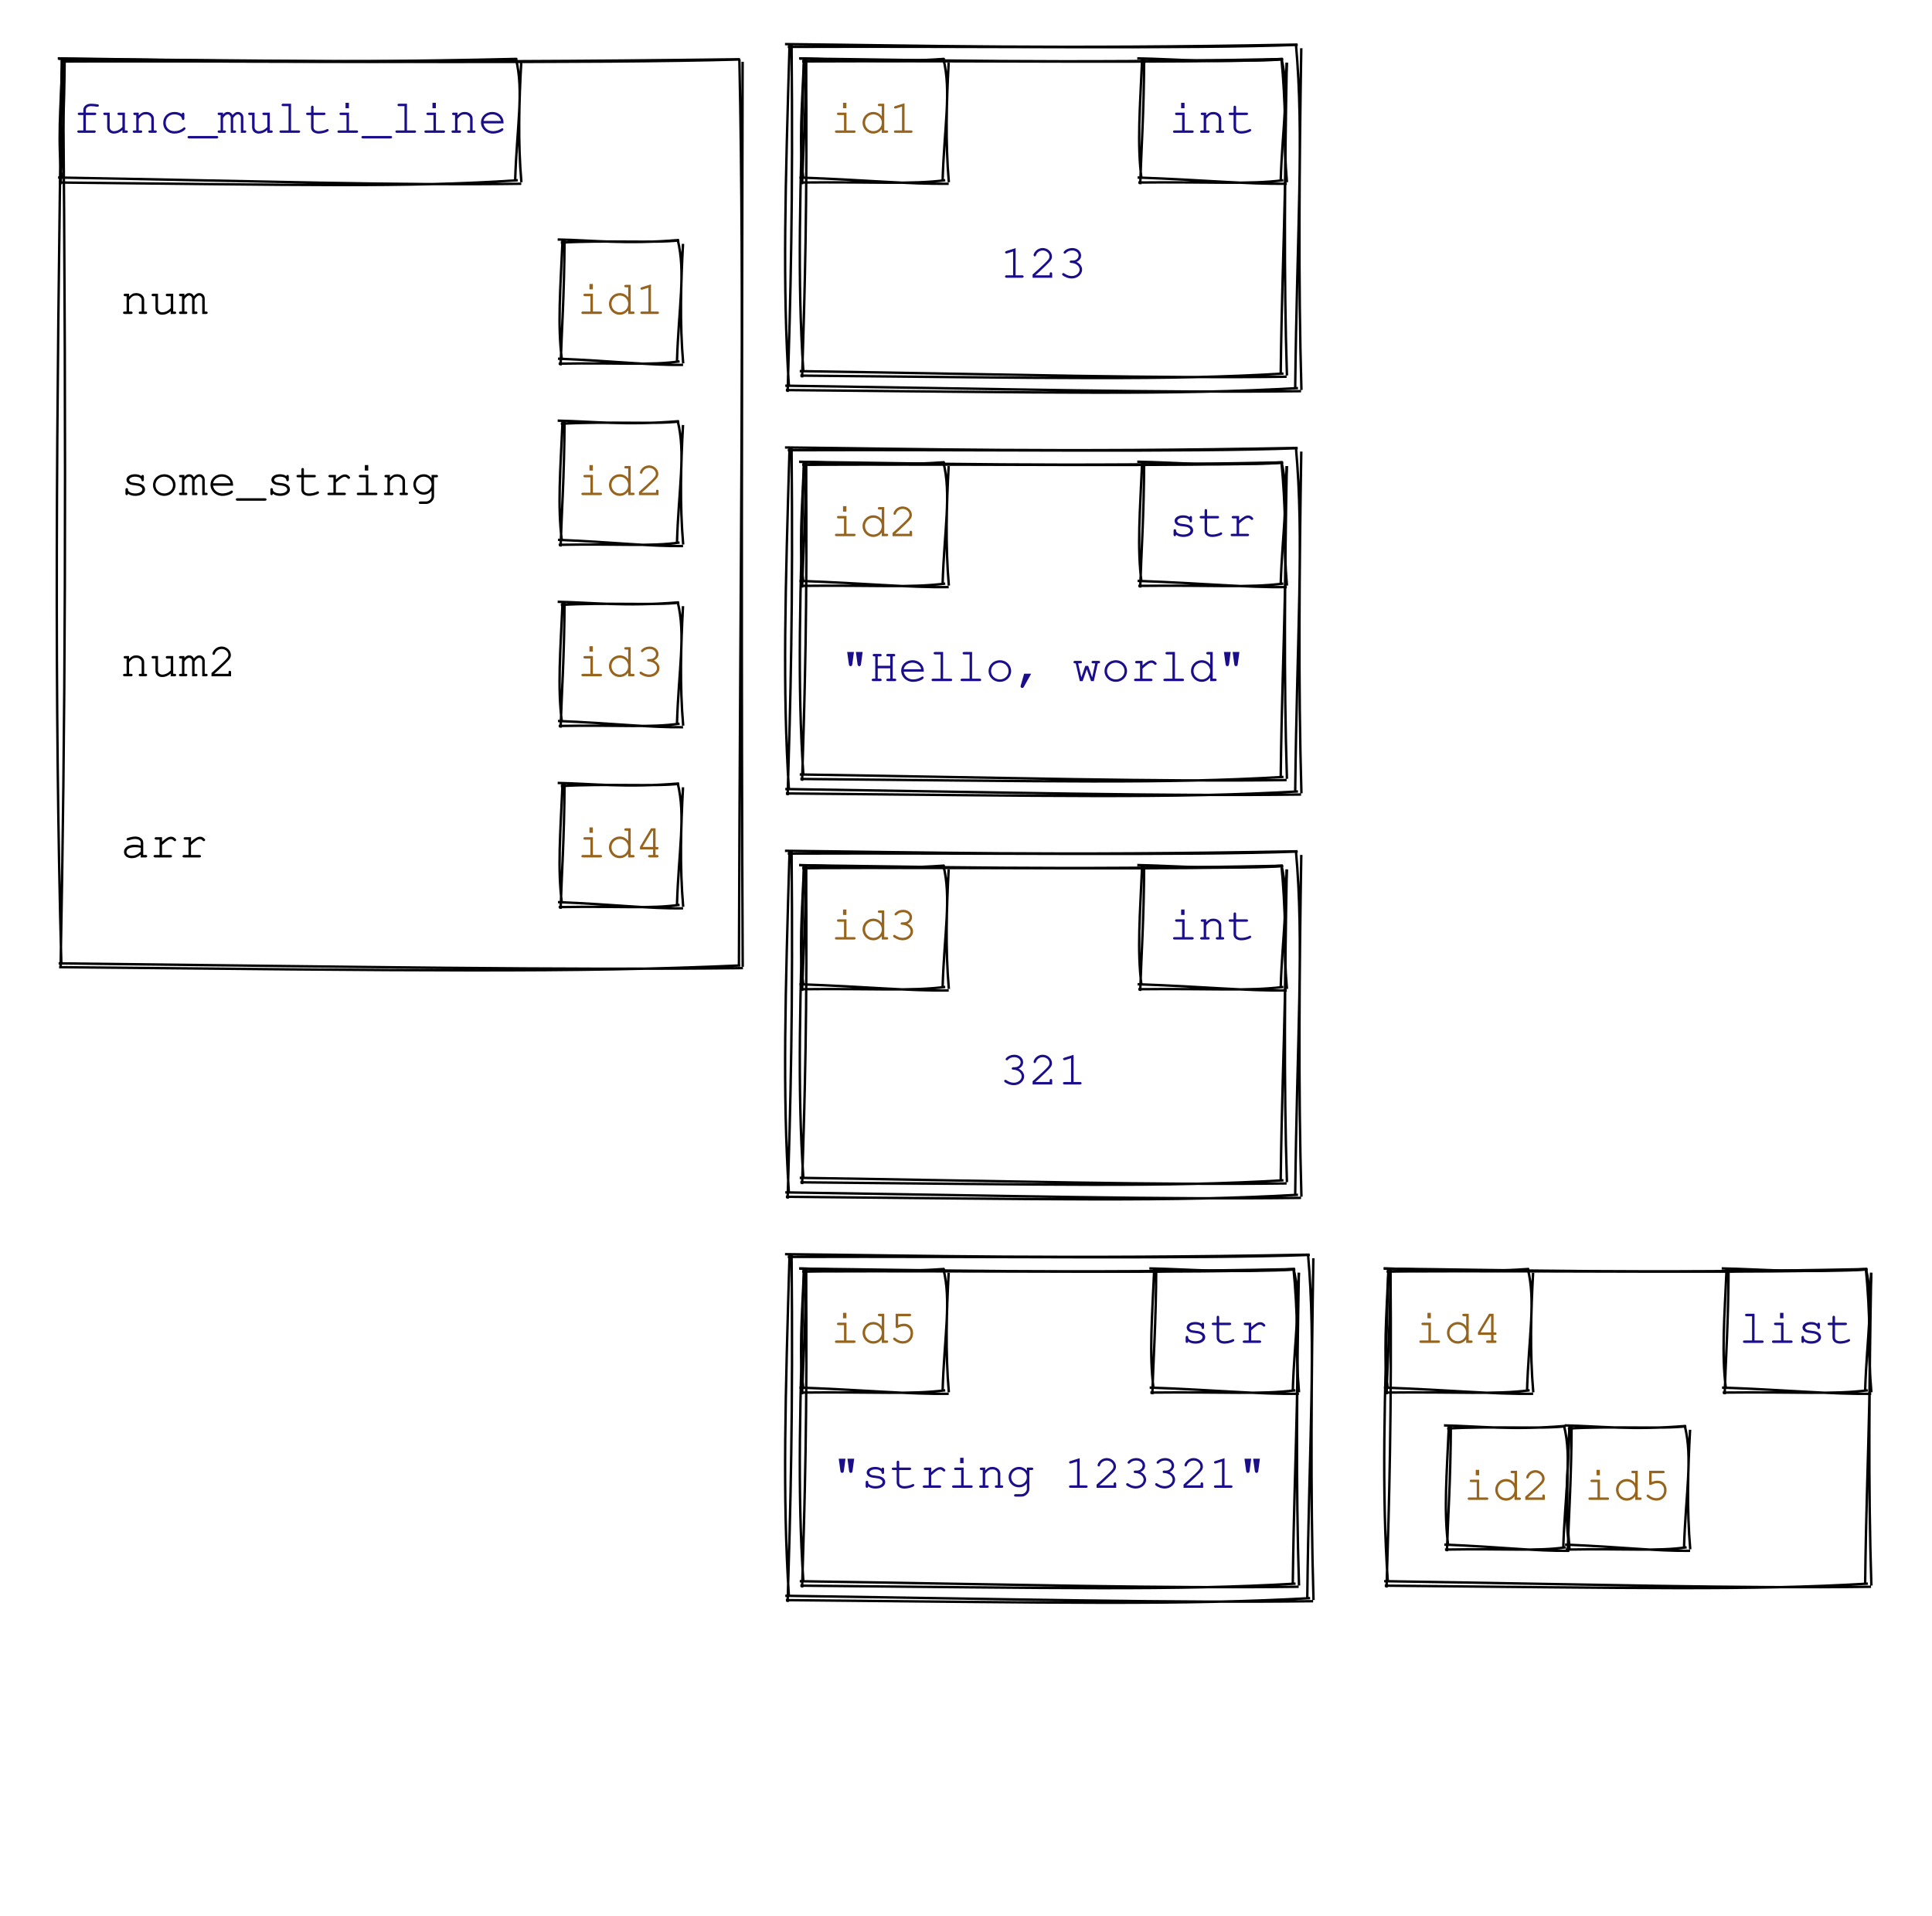
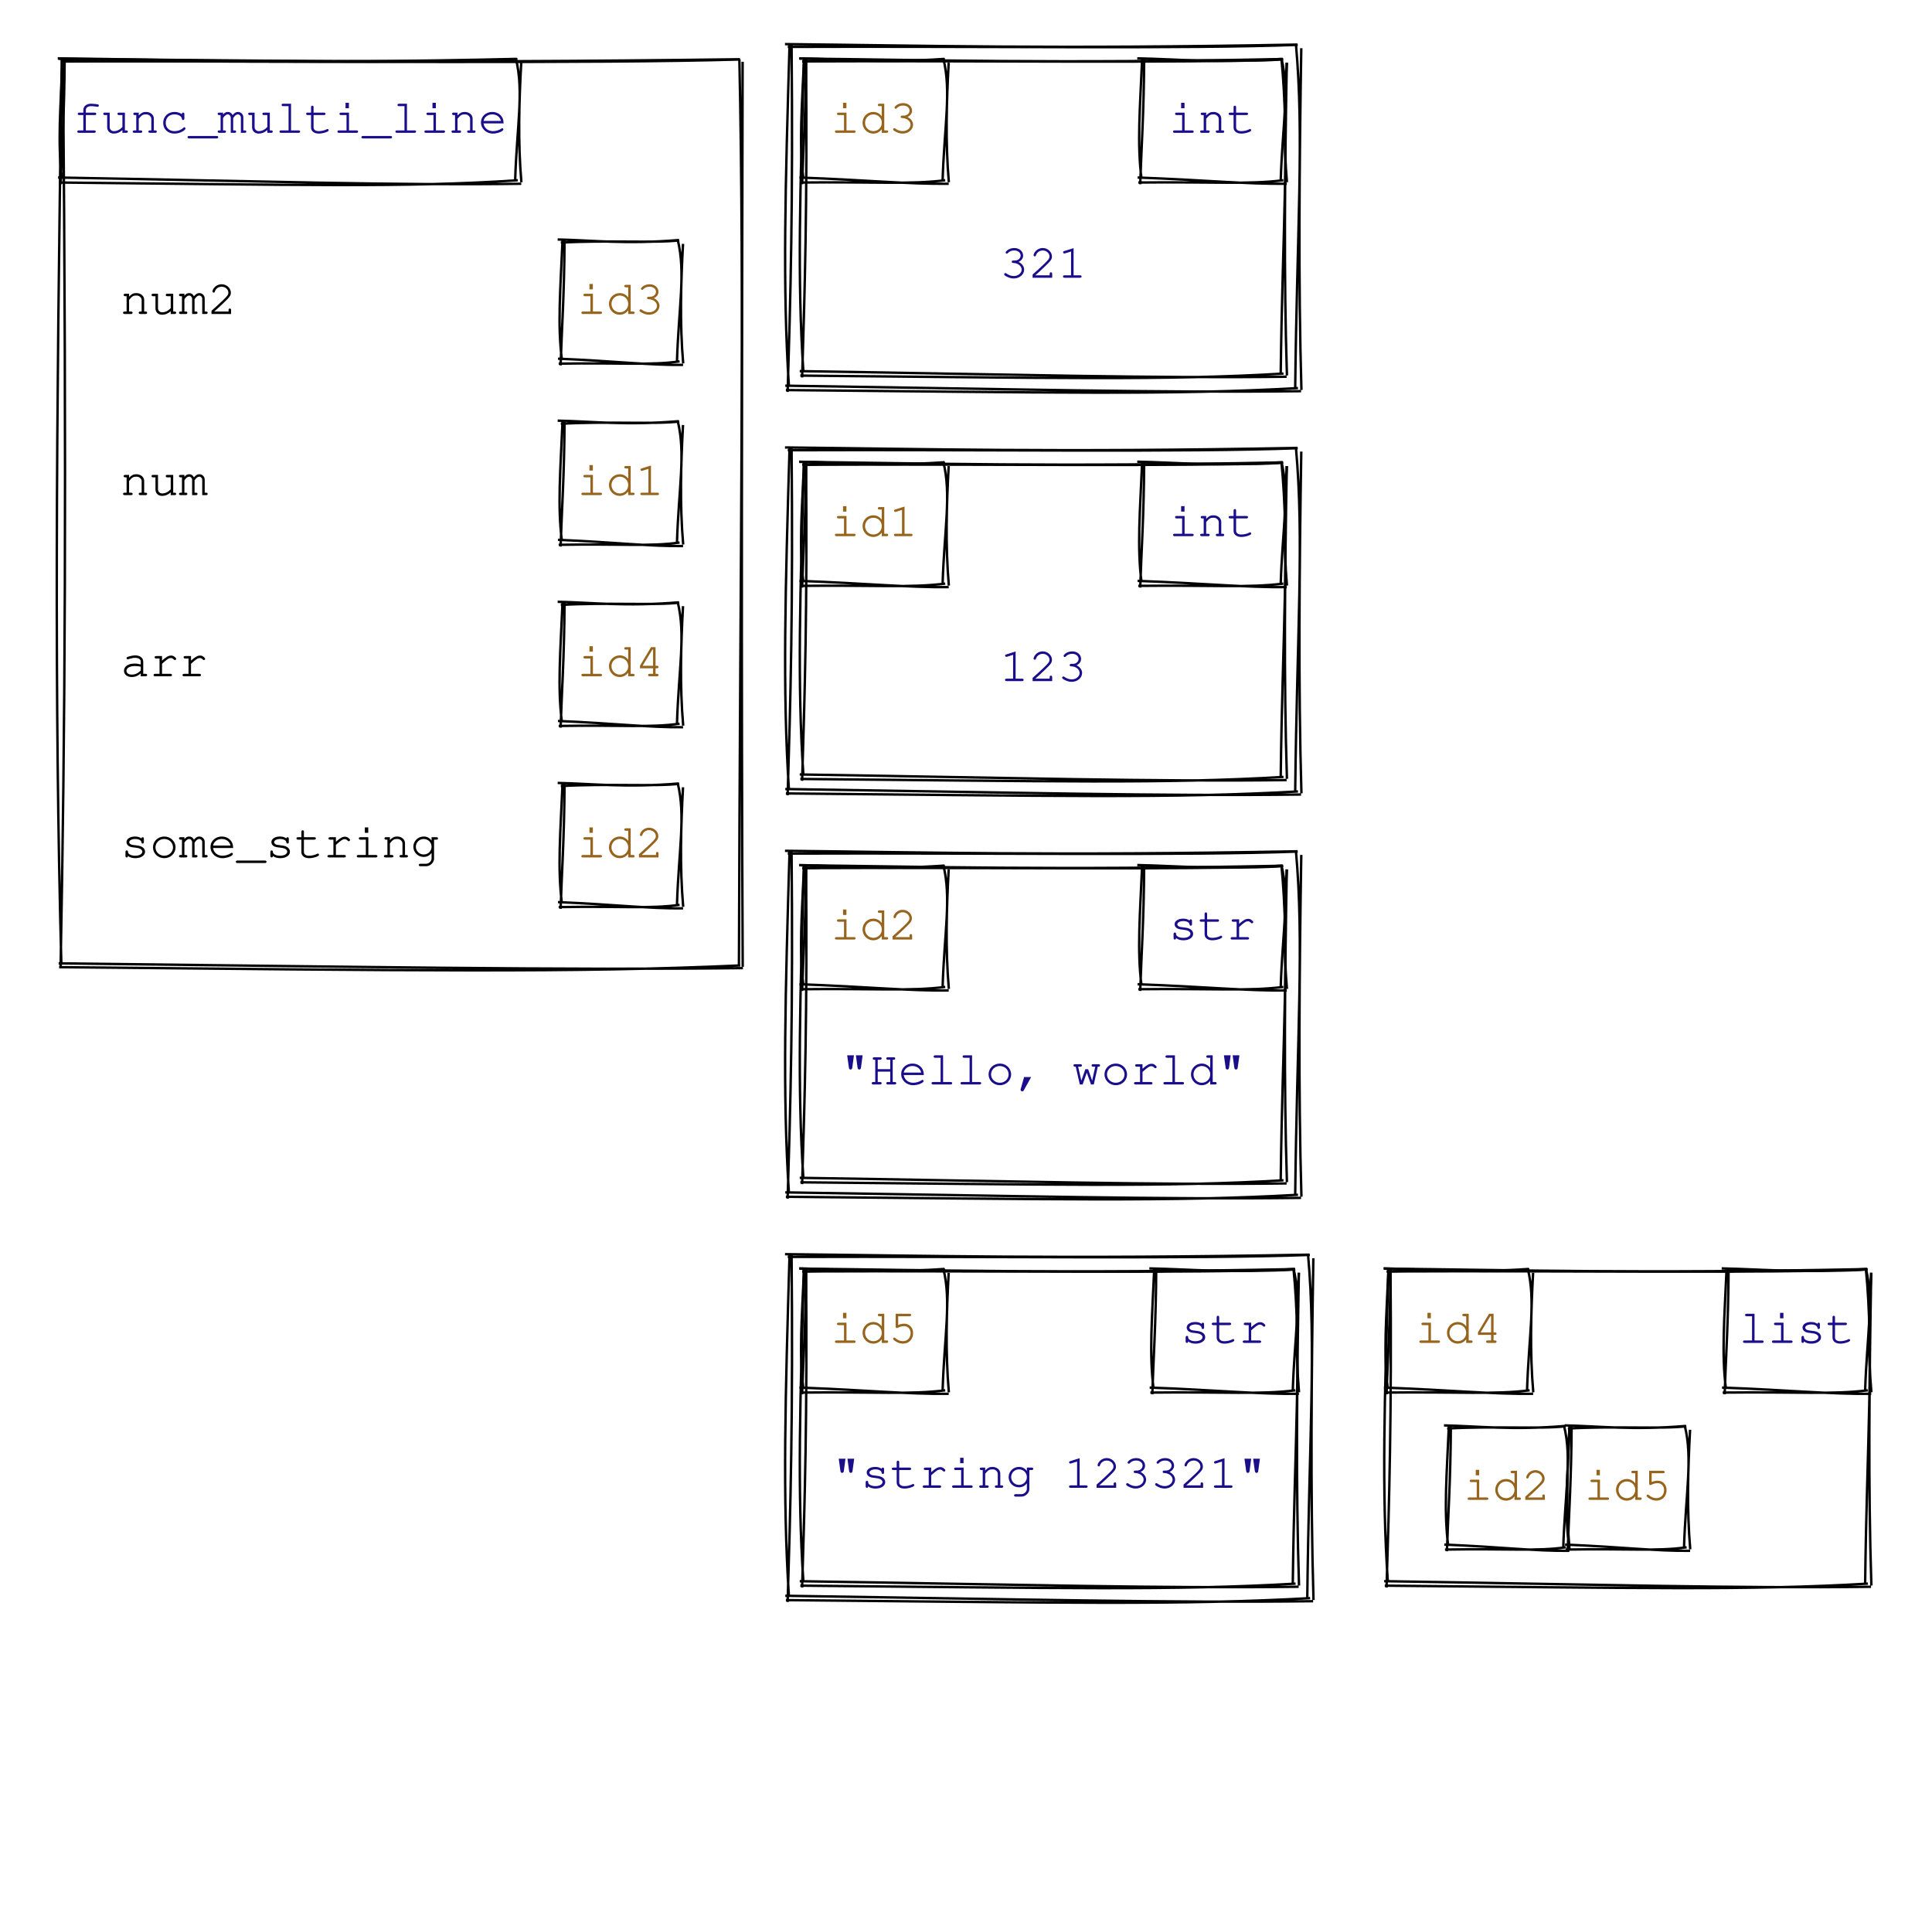
<svg xmlns="http://www.w3.org/2000/svg" width="800" height="793">
  <style>
        text {
            font-family: Consolas, Courier;
            font-size: 20px;
        }
        text.default {
            fill: rgb(0, 0, 0);
            text-anchor: middle;
        }
        text.attribute {
            fill: rgb(27, 14, 139);
            text-anchor: start;
        }
        text.variable {
            fill: rgb(0, 0, 0);
            text-anchor: start;
        }
        text.id { 
            fill: rgb(150, 100, 28);
            text-anchor: middle;
        }
        text.type {
            fill: rgb(27, 14, 139);
            text-anchor: middle;
        }
        text.value {
            fill: rgb(27, 14, 139);
            text-anchor: middle;
        }
        path {
            stroke: rgb(0, 0, 0);
        }
    </style>
  <g>
    <path d="M24.174 24.357 C97.538 24.947, 170.073 26.294, 306.293 24.528 M25.171 25.359 C133.996 25.338, 244.847 26.4, 306.45 24.627 M306.157 24.54 C308.306 124.457, 306.487 224.745, 305.973 399.886 M307.506 25.585 C307.226 154.505, 306.919 283.692, 307.544 400.273 M307.638 400.825 C229.451 401.679, 150.959 400.296, 24.28 398.857 M306.541 399.716 C238.476 402.791, 170.914 401.854, 24.492 400.434 M25.086 400.778 C26.939 302.199, 27.614 203.045, 26.08 24.351 M25.412 399.43 C22.491 289.003, 23.247 178.731, 25.573 24.532" stroke="rgb(0, 0, 0)" stroke-width="1" fill="none" />
  </g>
  <g>
    <path d="M230.917 99.157 C245.414 99.452, 258.823 101.217, 281.074 99.382 M232.224 100.47 C250.497 99.354, 271.424 100.746, 281.279 99.512 M280.614 99.244 C284.001 112.835, 281.012 127.036, 280.312 149.813 M282.831 100.962 C281.953 117.128, 281.449 133.733, 282.895 150.449 M282.836 151.081 C268.802 151.264, 254.367 149.452, 231.057 148.503 M281.399 149.628 C269.161 151.342, 257.584 150.114, 231.334 150.568 M232.142 151.278 C232.568 137.087, 233.678 121.949, 233.775 98.933 M232.678 149.063 C230.806 134.399, 232.048 119.991, 232.942 99.231" stroke="rgb(0, 0, 0)" stroke-width="1" fill="none" />
  </g>
-   <text x="50" y="130" class="variable">num</text>
-   <text x="257" y="130" class="id">id1</text>
+   <text x="50" y="130" class="variable">num2</text>
+   <text x="257" y="130" class="id">id3</text>
  <g>
    <path d="M230.917 174.157 C245.414 174.452, 258.823 176.217, 281.074 174.382 M232.224 175.47 C250.497 174.354, 271.424 175.746, 281.279 174.512 M280.614 174.244 C284.001 187.835, 281.012 202.036, 280.312 224.813 M282.831 175.962 C281.953 192.128, 281.449 208.733, 282.895 225.449 M282.836 226.081 C268.802 226.264, 254.367 224.452, 231.057 223.503 M281.399 224.628 C269.161 226.342, 257.584 225.114, 231.334 225.568 M232.142 226.278 C232.568 212.087, 233.678 196.949, 233.775 173.933 M232.678 224.063 C230.806 209.399, 232.048 194.991, 232.942 174.231" stroke="rgb(0, 0, 0)" stroke-width="1" fill="none" />
  </g>
-   <text x="50" y="205" class="variable">some_string</text>
-   <text x="257" y="205" class="id">id2</text>
+   <text x="50" y="205" class="variable">num</text>
+   <text x="257" y="205" class="id">id1</text>
  <g>
    <path d="M230.917 249.157 C245.414 249.452, 258.823 251.217, 281.074 249.382 M232.224 250.47 C250.497 249.354, 271.424 250.746, 281.279 249.512 M280.614 249.244 C284.001 262.835, 281.012 277.036, 280.312 299.813 M282.831 250.962 C281.953 267.128, 281.449 283.733, 282.895 300.449 M282.836 301.081 C268.802 301.264, 254.367 299.452, 231.057 298.503 M281.399 299.628 C269.161 301.342, 257.584 300.114, 231.334 300.568 M232.142 301.278 C232.568 287.087, 233.678 271.949, 233.775 248.933 M232.678 299.063 C230.806 284.399, 232.048 269.991, 232.942 249.231" stroke="rgb(0, 0, 0)" stroke-width="1" fill="none" />
  </g>
-   <text x="50" y="280" class="variable">num2</text>
-   <text x="257" y="280" class="id">id3</text>
+   <text x="50" y="280" class="variable">arr</text>
+   <text x="257" y="280" class="id">id4</text>
  <g>
    <path d="M230.917 324.157 C245.414 324.452, 258.823 326.217, 281.074 324.382 M232.224 325.47 C250.497 324.354, 271.424 325.746, 281.279 324.512 M280.614 324.244 C284.001 337.835, 281.012 352.036, 280.312 374.813 M282.831 325.962 C281.953 342.128, 281.449 358.733, 282.895 375.449 M282.836 376.081 C268.802 376.264, 254.367 374.452, 231.057 373.503 M281.399 374.628 C269.161 376.342, 257.584 375.114, 231.334 375.568 M232.142 376.278 C232.568 362.087, 233.678 346.949, 233.775 323.933 M232.678 374.063 C230.806 359.399, 232.048 344.991, 232.942 324.231" stroke="rgb(0, 0, 0)" stroke-width="1" fill="none" />
  </g>
-   <text x="50" y="355" class="variable">arr</text>
-   <text x="257" y="355" class="id">id4</text>
+   <text x="50" y="355" class="variable">some_string</text>
+   <text x="257" y="355" class="id">id2</text>
  <g>
    <path d="M23.917 24.157 C74.184 24.741, 123.362 26.505, 214.074 24.382 M25.224 25.47 C97.972 25.011, 173.373 26.402, 214.279 24.512 M213.614 24.244 C217.001 37.835, 214.012 52.036, 213.312 74.813 M215.831 25.962 C214.953 42.128, 214.449 58.733, 215.895 75.449 M215.836 76.081 C163.061 76.829, 109.885 75.017, 24.057 73.503 M214.399 74.628 C168.444 77.739, 123.15 76.511, 24.334 75.568 M25.142 76.278 C25.568 62.087, 26.678 46.949, 26.775 23.933 M25.678 74.063 C23.806 59.399, 25.048 44.991, 25.942 24.231" stroke="rgb(0, 0, 0)" stroke-width="1" fill="none" />
  </g>
  <text x="120" y="55" class="type">func_multi_line</text>
  <g>
    <path d="M331.026 24.241 C383.675 24.786, 435.345 26.373, 531.167 24.444 M332.201 25.423 C408.958 25.052, 488.104 26.304, 531.352 24.561 M530.614 24.244 C534.037 59.113, 531.048 94.591, 530.312 154.813 M532.831 25.962 C532.056 69.776, 531.552 114.028, 532.895 155.449 M532.752 155.973 C477.23 156.682, 421.347 155.051, 331.151 153.652 M531.459 154.666 C483.115 157.555, 435.366 156.45, 331.401 155.512 M332.142 156.278 C333.213 121.205, 334.323 85.185, 333.775 23.933 M332.678 154.063 C330.085 115.833, 331.327 77.859, 332.942 24.231" stroke="rgb(0, 0, 0)" stroke-width="1" fill="none" />
  </g>
  <g>
    <path d="M325.047 18.258 C380.728 18.812, 435.452 20.365, 537.185 18.456 M326.197 19.413 C407.647 19.1, 491.432 20.325, 537.366 18.571 M536.614 18.244 C540.042 56.305, 537.053 94.974, 536.312 160.813 M538.831 19.962 C538.071 67.923, 537.567 116.323, 538.895 161.449 M538.736 161.952 C479.896 162.688, 420.705 161.093, 325.17 159.682 M537.471 160.673 C486.241 163.603, 435.593 162.523, 325.414 161.5 M326.142 162.278 C327.31 124.073, 328.42 84.92, 327.775 17.933 M326.678 160.063 C323.977 118.298, 325.219 76.789, 326.942 18.231" stroke="rgb(0, 0, 0)" stroke-width="1" fill="none" />
  </g>
-   <text x="432" y="115" class="value">123</text>
+   <text x="432" y="115" class="value">321</text>
  <g>
    <path d="M330.917 24.157 C347.969 24.473, 363.933 26.237, 391.074 24.382 M332.224 25.47 C354.388 24.401, 379.206 25.793, 391.279 24.512 M390.614 24.244 C394.001 37.835, 391.012 52.036, 390.312 74.813 M392.831 25.962 C391.953 42.128, 391.449 58.733, 392.895 75.449 M392.836 76.081 C376.035 76.304, 358.833 74.492, 331.057 73.503 M391.399 74.628 C376.753 76.441, 362.767 75.214, 331.334 75.568 M332.142 76.278 C332.568 62.087, 333.678 46.949, 333.775 23.933 M332.678 74.063 C330.806 59.399, 332.048 44.991, 332.942 24.231" stroke="rgb(0, 0, 0)" stroke-width="1" fill="none" />
  </g>
  <g>
    <path d="M470.917 24.157 C487.969 24.473, 503.933 26.237, 531.074 24.382 M472.224 25.47 C494.388 24.401, 519.206 25.793, 531.279 24.512 M530.614 24.244 C534.001 37.835, 531.012 52.036, 530.312 74.813 M532.831 25.962 C531.953 42.128, 531.449 58.733, 532.895 75.449 M532.836 76.081 C516.035 76.304, 498.833 74.492, 471.057 73.503 M531.399 74.628 C516.753 76.441, 502.767 75.214, 471.334 75.568 M472.142 76.278 C472.568 62.087, 473.678 46.949, 473.775 23.933 M472.678 74.063 C470.806 59.399, 472.048 44.991, 472.942 24.231" stroke="rgb(0, 0, 0)" stroke-width="1" fill="none" />
  </g>
-   <text x="362" y="55" class="id">id1</text>
+   <text x="362" y="55" class="id">id3</text>
  <text x="502" y="55" class="type">int</text>
  <g>
    <path d="M331.026 191.241 C383.675 191.786, 435.345 193.373, 531.167 191.444 M332.201 192.423 C408.958 192.052, 488.104 193.304, 531.352 191.561 M530.614 191.244 C534.037 226.113, 531.048 261.591, 530.312 321.813 M532.831 192.962 C532.056 236.776, 531.552 281.028, 532.895 322.449 M532.752 322.973 C477.23 323.682, 421.347 322.051, 331.151 320.652 M531.459 321.666 C483.115 324.555, 435.366 323.45, 331.401 322.512 M332.142 323.278 C333.213 288.205, 334.323 252.185, 333.775 190.933 M332.678 321.063 C330.085 282.833, 331.327 244.859, 332.942 191.231" stroke="rgb(0, 0, 0)" stroke-width="1" fill="none" />
  </g>
  <g>
    <path d="M325.047 185.258 C380.728 185.812, 435.452 187.365, 537.185 185.456 M326.197 186.413 C407.647 186.1, 491.432 187.325, 537.366 185.571 M536.614 185.244 C540.042 223.305, 537.053 261.974, 536.312 327.813 M538.831 186.962 C538.071 234.923, 537.567 283.323, 538.895 328.449 M538.736 328.952 C479.896 329.688, 420.705 328.093, 325.17 326.682 M537.471 327.673 C486.241 330.603, 435.593 329.523, 325.414 328.5 M326.142 329.278 C327.31 291.073, 328.42 251.92, 327.775 184.933 M326.678 327.063 C323.977 285.298, 325.219 243.789, 326.942 185.231" stroke="rgb(0, 0, 0)" stroke-width="1" fill="none" />
  </g>
-   <text x="432" y="282" class="value">"Hello, world"</text>
+   <text x="432" y="282" class="value">123</text>
  <g>
    <path d="M330.917 191.157 C347.969 191.473, 363.933 193.237, 391.074 191.382 M332.224 192.47 C354.388 191.401, 379.206 192.793, 391.279 191.512 M390.614 191.244 C394.001 204.835, 391.012 219.036, 390.312 241.813 M392.831 192.962 C391.953 209.128, 391.449 225.733, 392.895 242.449 M392.836 243.081 C376.035 243.304, 358.833 241.492, 331.057 240.503 M391.399 241.628 C376.753 243.441, 362.767 242.214, 331.334 242.568 M332.142 243.278 C332.568 229.087, 333.678 213.949, 333.775 190.933 M332.678 241.063 C330.806 226.399, 332.048 211.991, 332.942 191.231" stroke="rgb(0, 0, 0)" stroke-width="1" fill="none" />
  </g>
  <g>
    <path d="M470.917 191.157 C487.969 191.473, 503.933 193.237, 531.074 191.382 M472.224 192.47 C494.388 191.401, 519.206 192.793, 531.279 191.512 M530.614 191.244 C534.001 204.835, 531.012 219.036, 530.312 241.813 M532.831 192.962 C531.953 209.128, 531.449 225.733, 532.895 242.449 M532.836 243.081 C516.035 243.304, 498.833 241.492, 471.057 240.503 M531.399 241.628 C516.753 243.441, 502.767 242.214, 471.334 242.568 M472.142 243.278 C472.568 229.087, 473.678 213.949, 473.775 190.933 M472.678 241.063 C470.806 226.399, 472.048 211.991, 472.942 191.231" stroke="rgb(0, 0, 0)" stroke-width="1" fill="none" />
  </g>
-   <text x="362" y="222" class="id">id2</text>
-   <text x="502" y="222" class="type">str</text>
+   <text x="362" y="222" class="id">id1</text>
+   <text x="502" y="222" class="type">int</text>
  <g>
    <path d="M331.026 358.241 C383.675 358.786, 435.345 360.373, 531.167 358.444 M332.201 359.423 C408.958 359.052, 488.104 360.304, 531.352 358.561 M530.614 358.244 C534.037 393.113, 531.048 428.591, 530.312 488.813 M532.831 359.962 C532.056 403.776, 531.552 448.028, 532.895 489.449 M532.752 489.973 C477.23 490.682, 421.347 489.051, 331.151 487.652 M531.459 488.666 C483.115 491.555, 435.366 490.45, 331.401 489.512 M332.142 490.278 C333.213 455.205, 334.323 419.185, 333.775 357.933 M332.678 488.063 C330.085 449.833, 331.327 411.859, 332.942 358.231" stroke="rgb(0, 0, 0)" stroke-width="1" fill="none" />
  </g>
  <g>
    <path d="M325.047 352.258 C380.728 352.812, 435.452 354.365, 537.185 352.456 M326.197 353.413 C407.647 353.1, 491.432 354.325, 537.366 352.571 M536.614 352.244 C540.042 390.305, 537.053 428.974, 536.312 494.813 M538.831 353.962 C538.071 401.923, 537.567 450.323, 538.895 495.449 M538.736 495.952 C479.896 496.688, 420.705 495.093, 325.17 493.682 M537.471 494.673 C486.241 497.603, 435.593 496.523, 325.414 495.5 M326.142 496.278 C327.31 458.073, 328.42 418.92, 327.775 351.933 M326.678 494.063 C323.977 452.298, 325.219 410.789, 326.942 352.231" stroke="rgb(0, 0, 0)" stroke-width="1" fill="none" />
  </g>
-   <text x="432" y="449" class="value">321</text>
+   <text x="432" y="449" class="value">"Hello, world"</text>
  <g>
    <path d="M330.917 358.157 C347.969 358.473, 363.933 360.237, 391.074 358.382 M332.224 359.47 C354.388 358.401, 379.206 359.793, 391.279 358.512 M390.614 358.244 C394.001 371.835, 391.012 386.036, 390.312 408.813 M392.831 359.962 C391.953 376.128, 391.449 392.733, 392.895 409.449 M392.836 410.081 C376.035 410.304, 358.833 408.492, 331.057 407.503 M391.399 408.628 C376.753 410.441, 362.767 409.214, 331.334 409.568 M332.142 410.278 C332.568 396.087, 333.678 380.949, 333.775 357.933 M332.678 408.063 C330.806 393.399, 332.048 378.991, 332.942 358.231" stroke="rgb(0, 0, 0)" stroke-width="1" fill="none" />
  </g>
  <g>
    <path d="M470.917 358.157 C487.969 358.473, 503.933 360.237, 531.074 358.382 M472.224 359.47 C494.388 358.401, 519.206 359.793, 531.279 358.512 M530.614 358.244 C534.001 371.835, 531.012 386.036, 530.312 408.813 M532.831 359.962 C531.953 376.128, 531.449 392.733, 532.895 409.449 M532.836 410.081 C516.035 410.304, 498.833 408.492, 471.057 407.503 M531.399 408.628 C516.753 410.441, 502.767 409.214, 471.334 409.568 M472.142 410.278 C472.568 396.087, 473.678 380.949, 473.775 357.933 M472.678 408.063 C470.806 393.399, 472.048 378.991, 472.942 358.231" stroke="rgb(0, 0, 0)" stroke-width="1" fill="none" />
  </g>
-   <text x="362" y="389" class="id">id3</text>
-   <text x="502" y="389" class="type">int</text>
+   <text x="362" y="389" class="id">id2</text>
+   <text x="502" y="389" class="type">str</text>
  <g>
    <path d="M331.035 525.248 C384.947 525.797, 437.889 527.37, 536.174 525.449 M332.199 526.419 C410.912 526.072, 491.991 527.313, 536.358 525.565 M535.614 525.244 C539.037 560.113, 536.048 595.591, 535.312 655.813 M537.831 526.962 C537.056 570.776, 536.552 615.028, 537.895 656.449 M537.745 656.964 C480.841 657.685, 423.579 656.069, 331.159 654.665 M536.464 655.669 C486.918 658.576, 437.961 657.481, 331.406 656.507 M332.142 657.278 C333.213 622.205, 334.323 586.185, 333.775 524.933 M332.678 655.063 C330.085 616.833, 331.327 578.859, 332.942 525.231" stroke="rgb(0, 0, 0)" stroke-width="1" fill="none" />
  </g>
  <g>
    <path d="M325.056 519.265 C382 519.823, 437.996 521.361, 542.193 519.461 M326.195 520.41 C409.6 520.12, 495.319 521.333, 542.372 519.575 M541.614 519.244 C545.042 557.305, 542.053 595.974, 541.312 661.813 M543.831 520.962 C543.071 568.923, 542.567 617.323, 543.895 662.449 M543.729 662.943 C483.507 663.689, 422.937 662.11, 325.178 660.695 M542.476 661.676 C490.044 664.622, 438.187 663.552, 325.42 662.495 M326.142 663.278 C327.31 625.073, 328.42 585.92, 327.775 518.933 M326.678 661.063 C323.977 619.298, 325.219 577.789, 326.942 519.231" stroke="rgb(0, 0, 0)" stroke-width="1" fill="none" />
  </g>
  <text x="434.5" y="616" class="value">"string 123321"</text>
  <g>
    <path d="M330.917 525.157 C347.969 525.473, 363.933 527.237, 391.074 525.382 M332.224 526.47 C354.388 525.401, 379.206 526.793, 391.279 525.512 M390.614 525.244 C394.001 538.835, 391.012 553.036, 390.312 575.813 M392.831 526.962 C391.953 543.128, 391.449 559.733, 392.895 576.449 M392.836 577.081 C376.035 577.304, 358.833 575.492, 331.057 574.503 M391.399 575.628 C376.753 577.441, 362.767 576.214, 331.334 576.568 M332.142 577.278 C332.568 563.087, 333.678 547.949, 333.775 524.933 M332.678 575.063 C330.806 560.399, 332.048 545.991, 332.942 525.231" stroke="rgb(0, 0, 0)" stroke-width="1" fill="none" />
  </g>
  <g>
    <path d="M475.917 525.157 C492.969 525.473, 508.933 527.237, 536.074 525.382 M477.224 526.47 C499.388 525.401, 524.206 526.793, 536.279 525.512 M535.614 525.244 C539.001 538.835, 536.012 553.036, 535.312 575.813 M537.831 526.962 C536.953 543.128, 536.449 559.733, 537.895 576.449 M537.836 577.081 C521.035 577.304, 503.833 575.492, 476.057 574.503 M536.399 575.628 C521.753 577.441, 507.767 576.214, 476.334 576.568 M477.142 577.278 C477.568 563.087, 478.678 547.949, 478.775 524.933 M477.678 575.063 C475.806 560.399, 477.048 545.991, 477.942 525.231" stroke="rgb(0, 0, 0)" stroke-width="1" fill="none" />
  </g>
  <text x="362" y="556" class="id">id5</text>
  <text x="507" y="556" class="type">str</text>
  <g>
    <path d="M573.026 525.241 C625.675 525.786, 677.345 527.373, 773.167 525.444 M574.201 526.423 C650.958 526.052, 730.104 527.304, 773.352 525.561 M772.614 525.244 C776.037 560.113, 773.048 595.591, 772.312 655.813 M774.831 526.962 C774.056 570.776, 773.552 615.028, 774.895 656.449 M774.752 656.973 C719.23 657.682, 663.347 656.051, 573.151 654.652 M773.459 655.666 C725.115 658.555, 677.366 657.45, 573.401 656.512 M574.142 657.278 C575.213 622.205, 576.323 586.185, 575.775 524.933 M574.678 655.063 C572.085 616.833, 573.327 578.859, 574.942 525.231" stroke="rgb(0, 0, 0)" stroke-width="1" fill="none" />
  </g>
  <g>
    <path d="M597.917 590.157 C612.414 590.452, 625.823 592.217, 648.074 590.382 M599.224 591.47 C617.497 590.354, 638.424 591.746, 648.279 590.512 M647.614 590.244 C651.001 603.835, 648.012 618.036, 647.312 640.813 M649.831 591.962 C648.953 608.128, 648.449 624.733, 649.895 641.449 M649.836 642.081 C635.802 642.264, 621.367 640.452, 598.057 639.503 M648.399 640.628 C636.161 642.342, 624.584 641.114, 598.334 641.568 M599.142 642.278 C599.568 628.087, 600.678 612.949, 600.775 589.933 M599.678 640.063 C597.806 625.399, 599.048 610.991, 599.942 590.231" stroke="rgb(0, 0, 0)" stroke-width="1" fill="none" />
  </g>
  <text x="624" y="621" class="id">id2</text>
  <g>
    <path d="M647.917 590.157 C662.414 590.452, 675.823 592.217, 698.074 590.382 M649.224 591.47 C667.497 590.354, 688.424 591.746, 698.279 590.512 M697.614 590.244 C701.001 603.835, 698.012 618.036, 697.312 640.813 M699.831 591.962 C698.953 608.128, 698.449 624.733, 699.895 641.449 M699.836 642.081 C685.802 642.264, 671.367 640.452, 648.057 639.503 M698.399 640.628 C686.161 642.342, 674.584 641.114, 648.334 641.568 M649.142 642.278 C649.568 628.087, 650.678 612.949, 650.775 589.933 M649.678 640.063 C647.806 625.399, 649.048 610.991, 649.942 590.231" stroke="rgb(0, 0, 0)" stroke-width="1" fill="none" />
  </g>
  <text x="674" y="621" class="id">id5</text>
  <g>
    <path d="M572.917 525.157 C589.969 525.473, 605.933 527.237, 633.074 525.382 M574.224 526.47 C596.388 525.401, 621.206 526.793, 633.279 525.512 M632.614 525.244 C636.001 538.835, 633.012 553.036, 632.312 575.813 M634.831 526.962 C633.953 543.128, 633.449 559.733, 634.895 576.449 M634.836 577.081 C618.035 577.304, 600.833 575.492, 573.057 574.503 M633.399 575.628 C618.753 577.441, 604.767 576.214, 573.334 576.568 M574.142 577.278 C574.568 563.087, 575.678 547.949, 575.775 524.933 M574.678 575.063 C572.806 560.399, 574.048 545.991, 574.942 525.231" stroke="rgb(0, 0, 0)" stroke-width="1" fill="none" />
  </g>
  <g>
    <path d="M712.917 525.157 C729.969 525.473, 745.933 527.237, 773.074 525.382 M714.224 526.47 C736.388 525.401, 761.206 526.793, 773.279 525.512 M772.614 525.244 C776.001 538.835, 773.012 553.036, 772.312 575.813 M774.831 526.962 C773.953 543.128, 773.449 559.733, 774.895 576.449 M774.836 577.081 C758.035 577.304, 740.833 575.492, 713.057 574.503 M773.399 575.628 C758.753 577.441, 744.767 576.214, 713.334 576.568 M714.142 577.278 C714.568 563.087, 715.678 547.949, 715.775 524.933 M714.678 575.063 C712.806 560.399, 714.048 545.991, 714.942 525.231" stroke="rgb(0, 0, 0)" stroke-width="1" fill="none" />
  </g>
  <text x="604" y="556" class="id">id4</text>
  <text x="744" y="556" class="type">list</text>
</svg>
